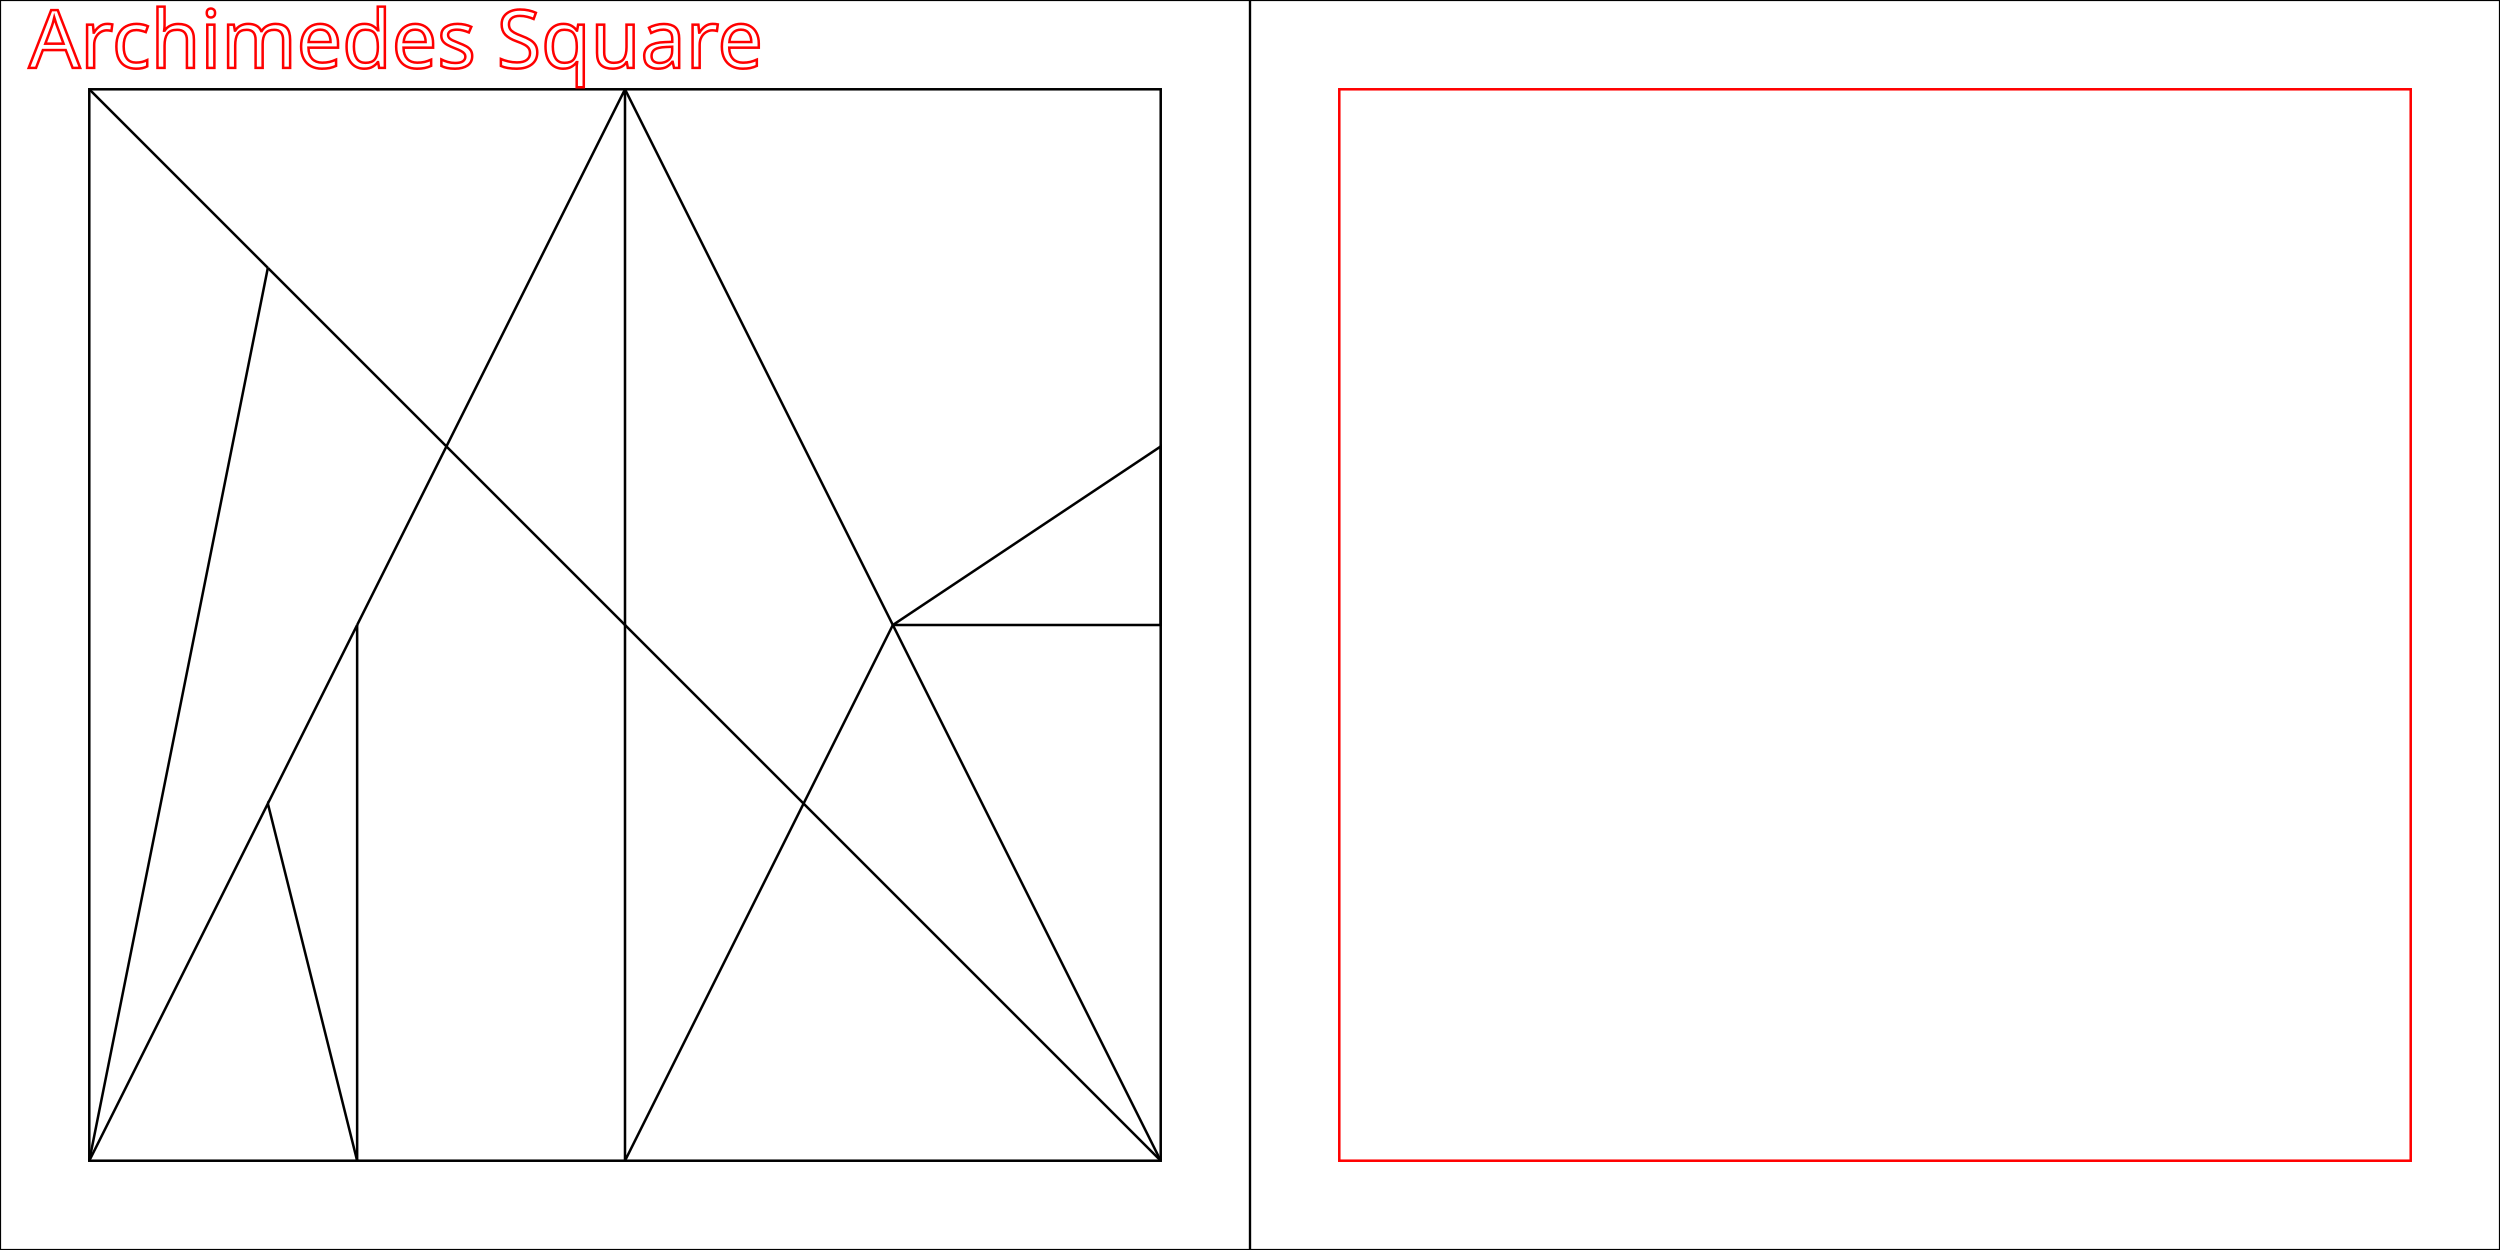
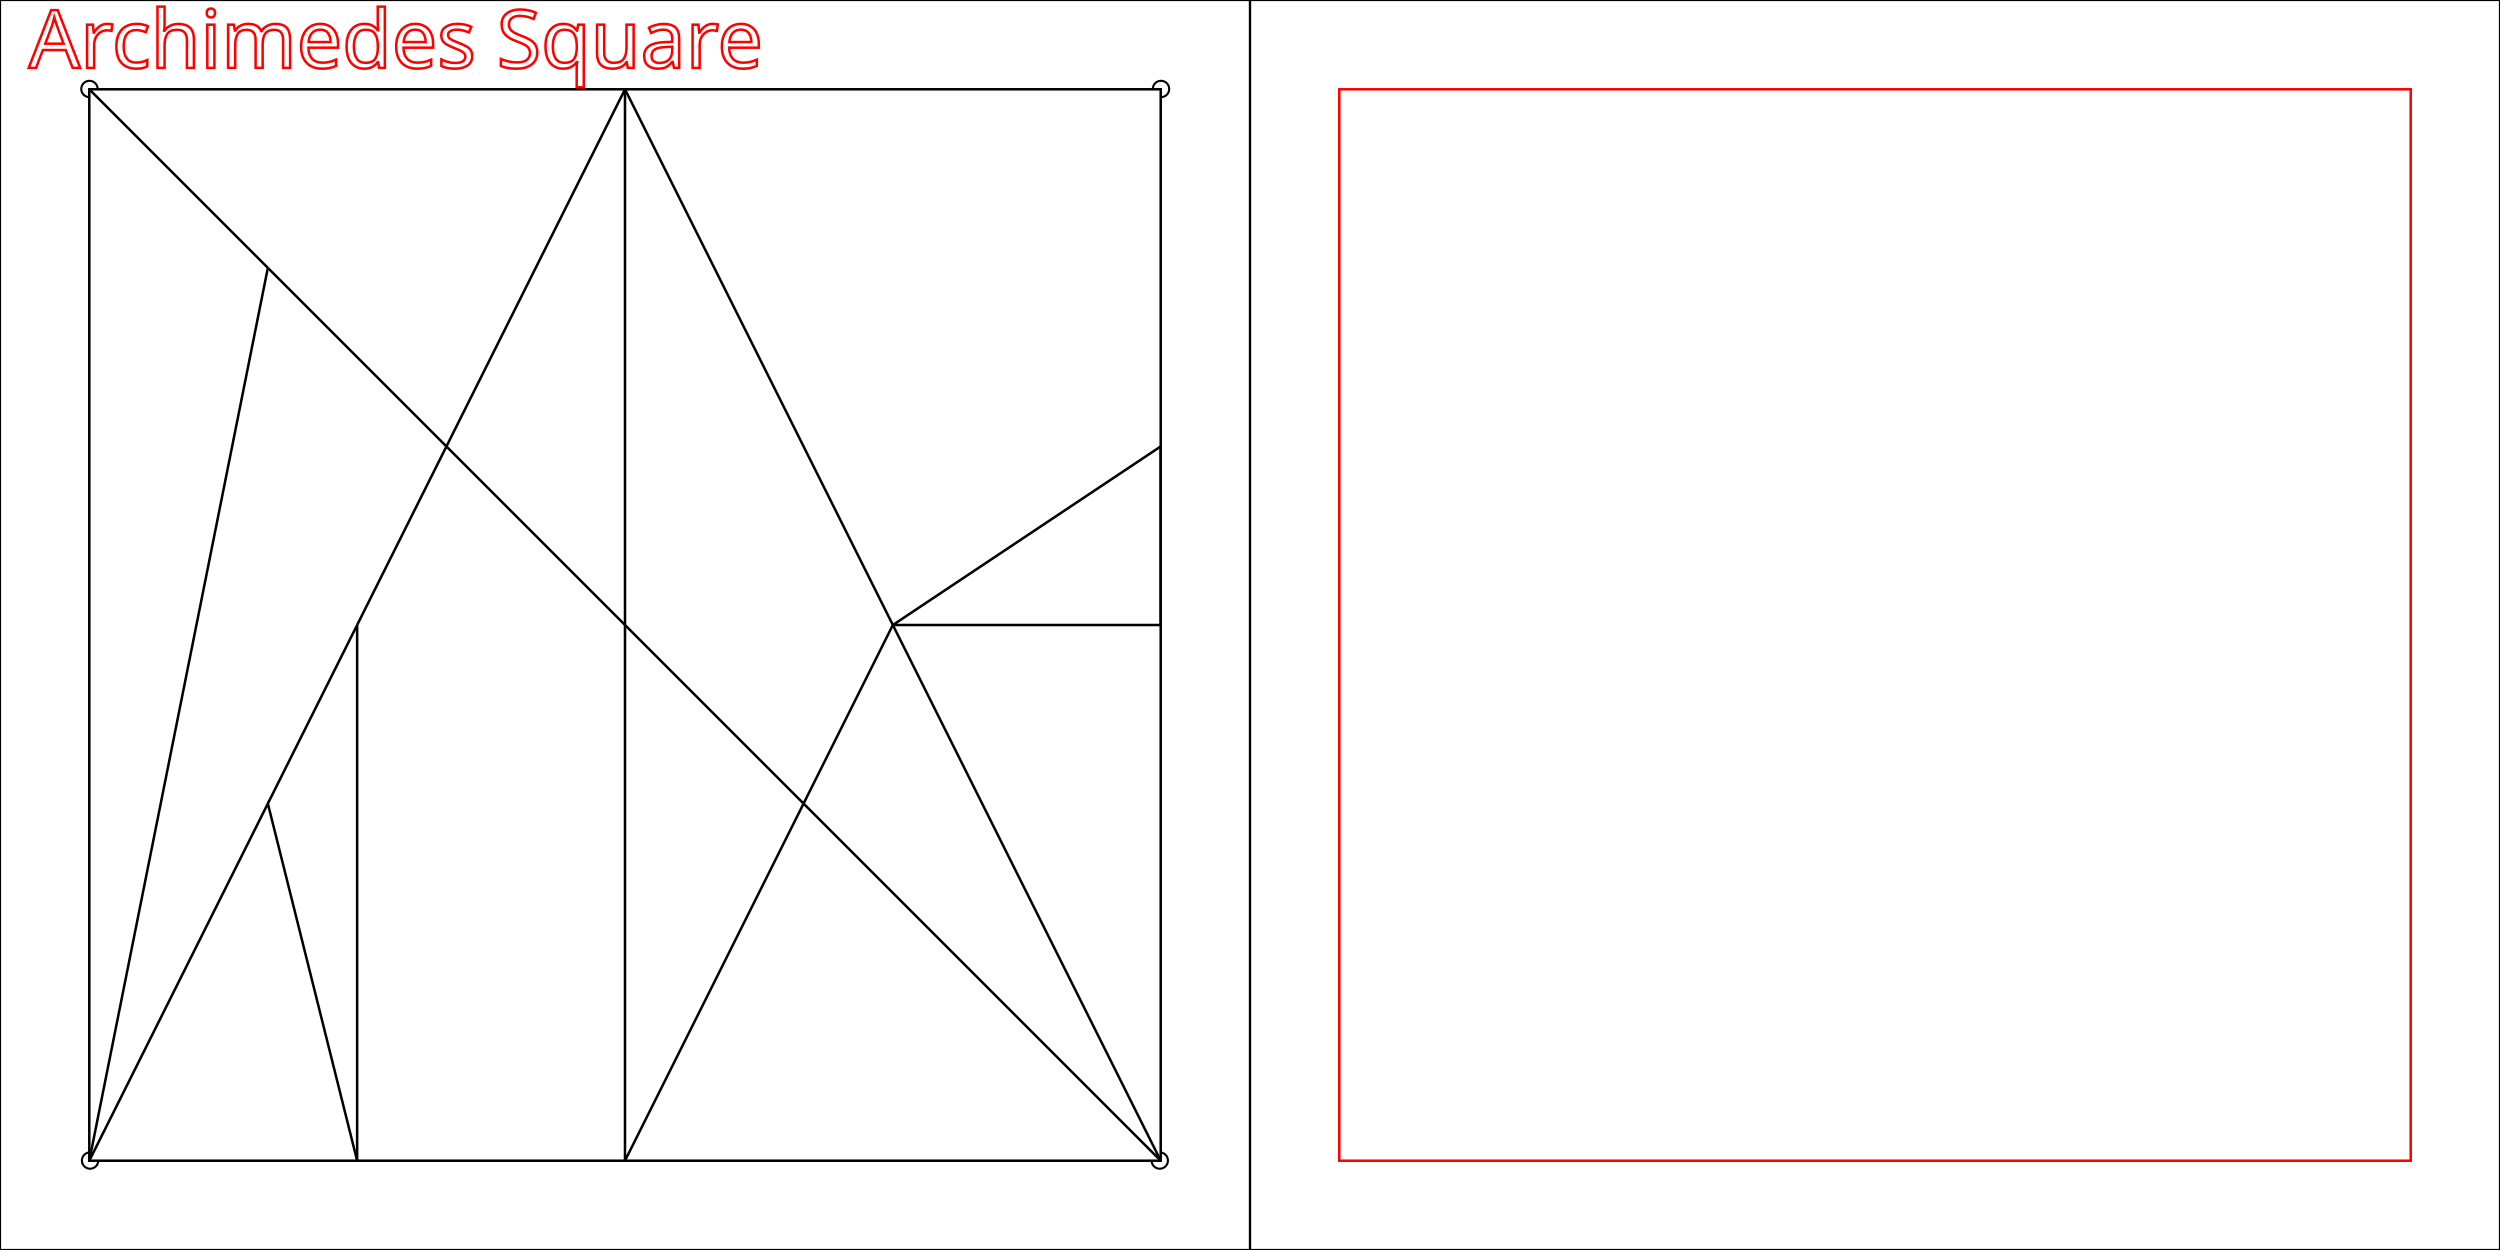
<svg xmlns="http://www.w3.org/2000/svg" width="992.126" height="496.063" id="svg5708" version="1.1">
  <defs id="defs5710" />
  <g id="layer1" transform="translate(0,-556.2992)">
    <path style="fill:none;stroke:#000000;stroke-width:1px;stroke-linecap:butt;stroke-linejoin:miter;stroke-opacity:1" d="m 35.433,591.732 0,425.197 425.197,0 0,-425.197 z" id="path5718" />
    <path style="fill:none;stroke:#000000;stroke-width:1px;stroke-linecap:butt;stroke-linejoin:miter;stroke-opacity:1" d="M 35.433,1016.929 106.299,875.197 141.732,1016.929" id="path5720" />
    <path style="fill:none;stroke:#000000;stroke-width:1px;stroke-linecap:butt;stroke-linejoin:miter;stroke-opacity:1" d="m 106.299,875.197 35.433,-70.866 0,212.598" id="path5722" />
    <path style="fill:none;stroke:#000000;stroke-width:1px;stroke-linecap:butt;stroke-linejoin:miter;stroke-opacity:1" d="M 35.433,1016.929 106.299,662.598" id="path5724" />
    <path style="fill:none;stroke:#000000;stroke-width:1px;stroke-linecap:butt;stroke-linejoin:miter;stroke-opacity:1" d="m 35.433,591.732 70.866,70.866" id="path5726" />
    <path style="fill:none;stroke:#000000;stroke-width:1px;stroke-linecap:butt;stroke-linejoin:miter;stroke-opacity:1" d="M 177.165,733.465 106.299,662.598" id="path5728" />
    <path style="fill:none;stroke:#000000;stroke-width:1px;stroke-linecap:butt;stroke-linejoin:miter;stroke-opacity:1" d="m 177.165,733.465 70.866,-141.732 0,212.598" id="path5730" />
    <path style="fill:none;stroke:#000000;stroke-width:1px;stroke-linecap:butt;stroke-linejoin:miter;stroke-opacity:1" d="m 177.165,733.465 70.866,70.866 70.866,70.866 141.732,141.732" id="path5732" />
    <path style="fill:none;stroke:#000000;stroke-width:1px;stroke-linecap:butt;stroke-linejoin:miter;stroke-opacity:1" d="M 141.732,804.331 177.165,733.465" id="path5734" />
    <path style="fill:none;stroke:#000000;stroke-width:1px;stroke-linecap:butt;stroke-linejoin:miter;stroke-opacity:1" d="m 248.031,591.732 212.598,425.197 0,0" id="path5736" />
    <path style="fill:none;stroke:#000000;stroke-width:1px;stroke-linecap:butt;stroke-linejoin:miter;stroke-opacity:1" d="m 248.031,804.331 0,212.598 70.866,-141.732 35.433,-70.866 106.299,-70.866 0,70.866 -106.299,0 0,0" id="path5738" />
    <path style="fill:none;stroke:#000000;stroke-width:0.875px;stroke-linecap:butt;stroke-linejoin:miter;stroke-opacity:1" d="m 0,556.299 0,496.063 992.126,0 0,-496.063 -992.126,0" id="path5752" />
    <path style="fill:none;stroke:#000000;stroke-width:0.935px;stroke-linecap:butt;stroke-linejoin:miter;stroke-opacity:1" d="m 496.063,556.299 0,496.063" id="path5754" />
    <path style="fill:none;stroke:#ff0000;stroke-width:1px;stroke-linecap:butt;stroke-linejoin:miter;stroke-opacity:1" d="m 531.496,591.732 0,425.197 425.197,0 0,-425.197 z" id="path5756" />
    <text xml:space="preserve" style="font-size:40px;font-style:normal;font-weight:normal;line-height:114%;letter-spacing:0px;word-spacing:0px;fill:none;fill-opacity:1;stroke:#ff0000;font-family:Sans;stroke-opacity:1" x="11.391" y="583.247" id="text6917">
      <tspan id="tspan6919" x="11.391" y="583.247" style="font-size:32px;line-height:114%;fill:none;stroke:#ff0000;stroke-opacity:1;-inkscape-font-specification:Poor Richard;font-family:Poor Richard;font-weight:normal;font-style:normal;font-stretch:normal;font-variant:normal">Archimedes Square</tspan>
    </text>
    <text xml:space="preserve" style="font-size:36px;font-style:normal;font-variant:normal;font-weight:normal;font-stretch:normal;line-height:125%;letter-spacing:0px;word-spacing:0px;fill:#000000;fill-opacity:1;stroke:none;font-family:Viner Hand ITC;-inkscape-font-specification:Viner Hand ITC" x="275.772" y="329.186" id="text6925" transform="translate(0,556.2992)">
      <tspan id="tspan6927" x="275.772" y="329.186" />
    </text>
+     <path style="fill:none;stroke:#000000;stroke-width:0.833;stroke-miterlimit:4;stroke-opacity:1;stroke-dasharray:none" id="path3021" d="m 477.5,459.313 a 3.25,3.25 0 1 1 -3.25,-3.25" transform="translate(-438.5,557.5492)" />
+     <path style="fill:none;stroke:#000000;stroke-width:0.833;stroke-miterlimit:4;stroke-opacity:1;stroke-dasharray:none" id="path3021-1" d="m 477.5,459.313 a 3.25,3.25 0 1 1 -3.25,-3.25" transform="matrix(0.03697009,-0.9993164,0.9993164,0.03697009,-16.28205,1473.807)" />
+     <path style="fill:none;stroke:#000000;stroke-width:0.833;stroke-miterlimit:4;stroke-opacity:1;stroke-dasharray:none" id="path3021-7" d="m 477.5,459.313 a 3.25,3.25 0 1 1 -3.25,-3.25" transform="matrix(-0.9983187,0.05796395,-0.05796395,-0.9983187,960.8262,1022.663)" />
+     <path style="fill:none;stroke:#000000;stroke-width:0.833;stroke-miterlimit:4;stroke-opacity:1;stroke-dasharray:none" id="path3021-4" d="m 477.5,459.313 a 3.25,3.25 0 1 1 -3.25,-3.25" transform="matrix(-0.08502336,0.996379,-0.996379,-0.08502336,533.4721,158.1318)" />
  </g>
</svg>
